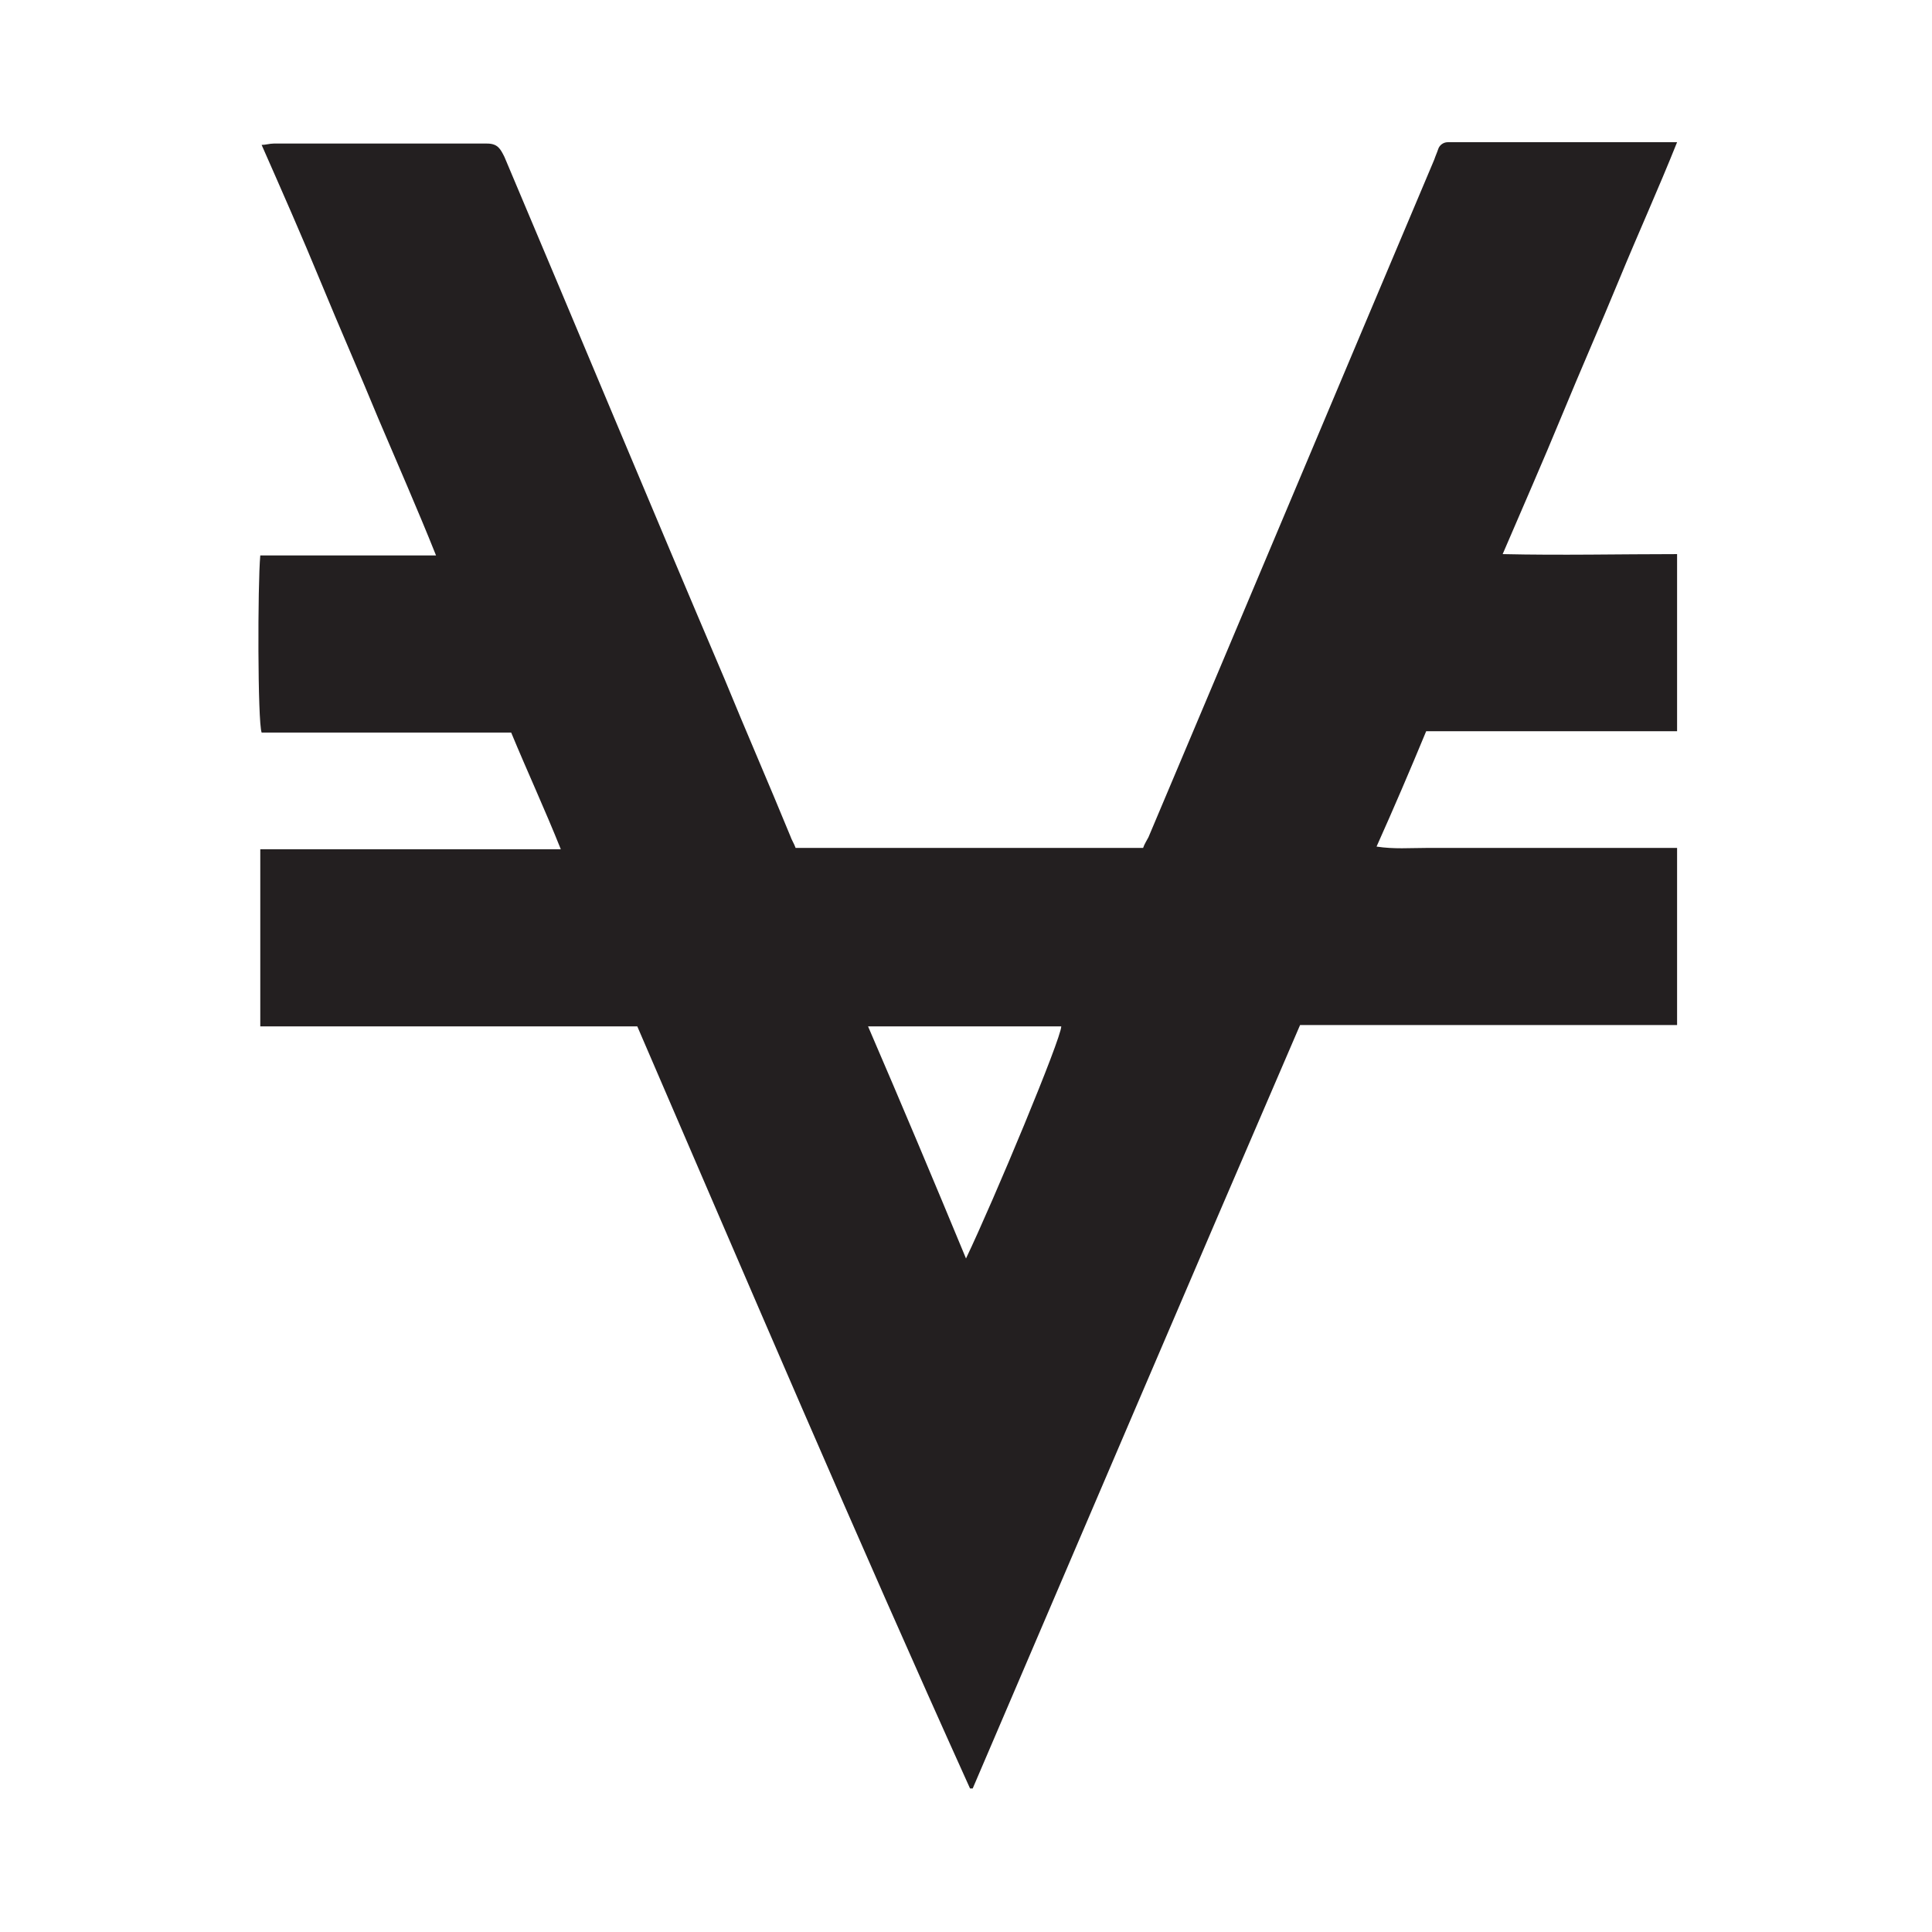
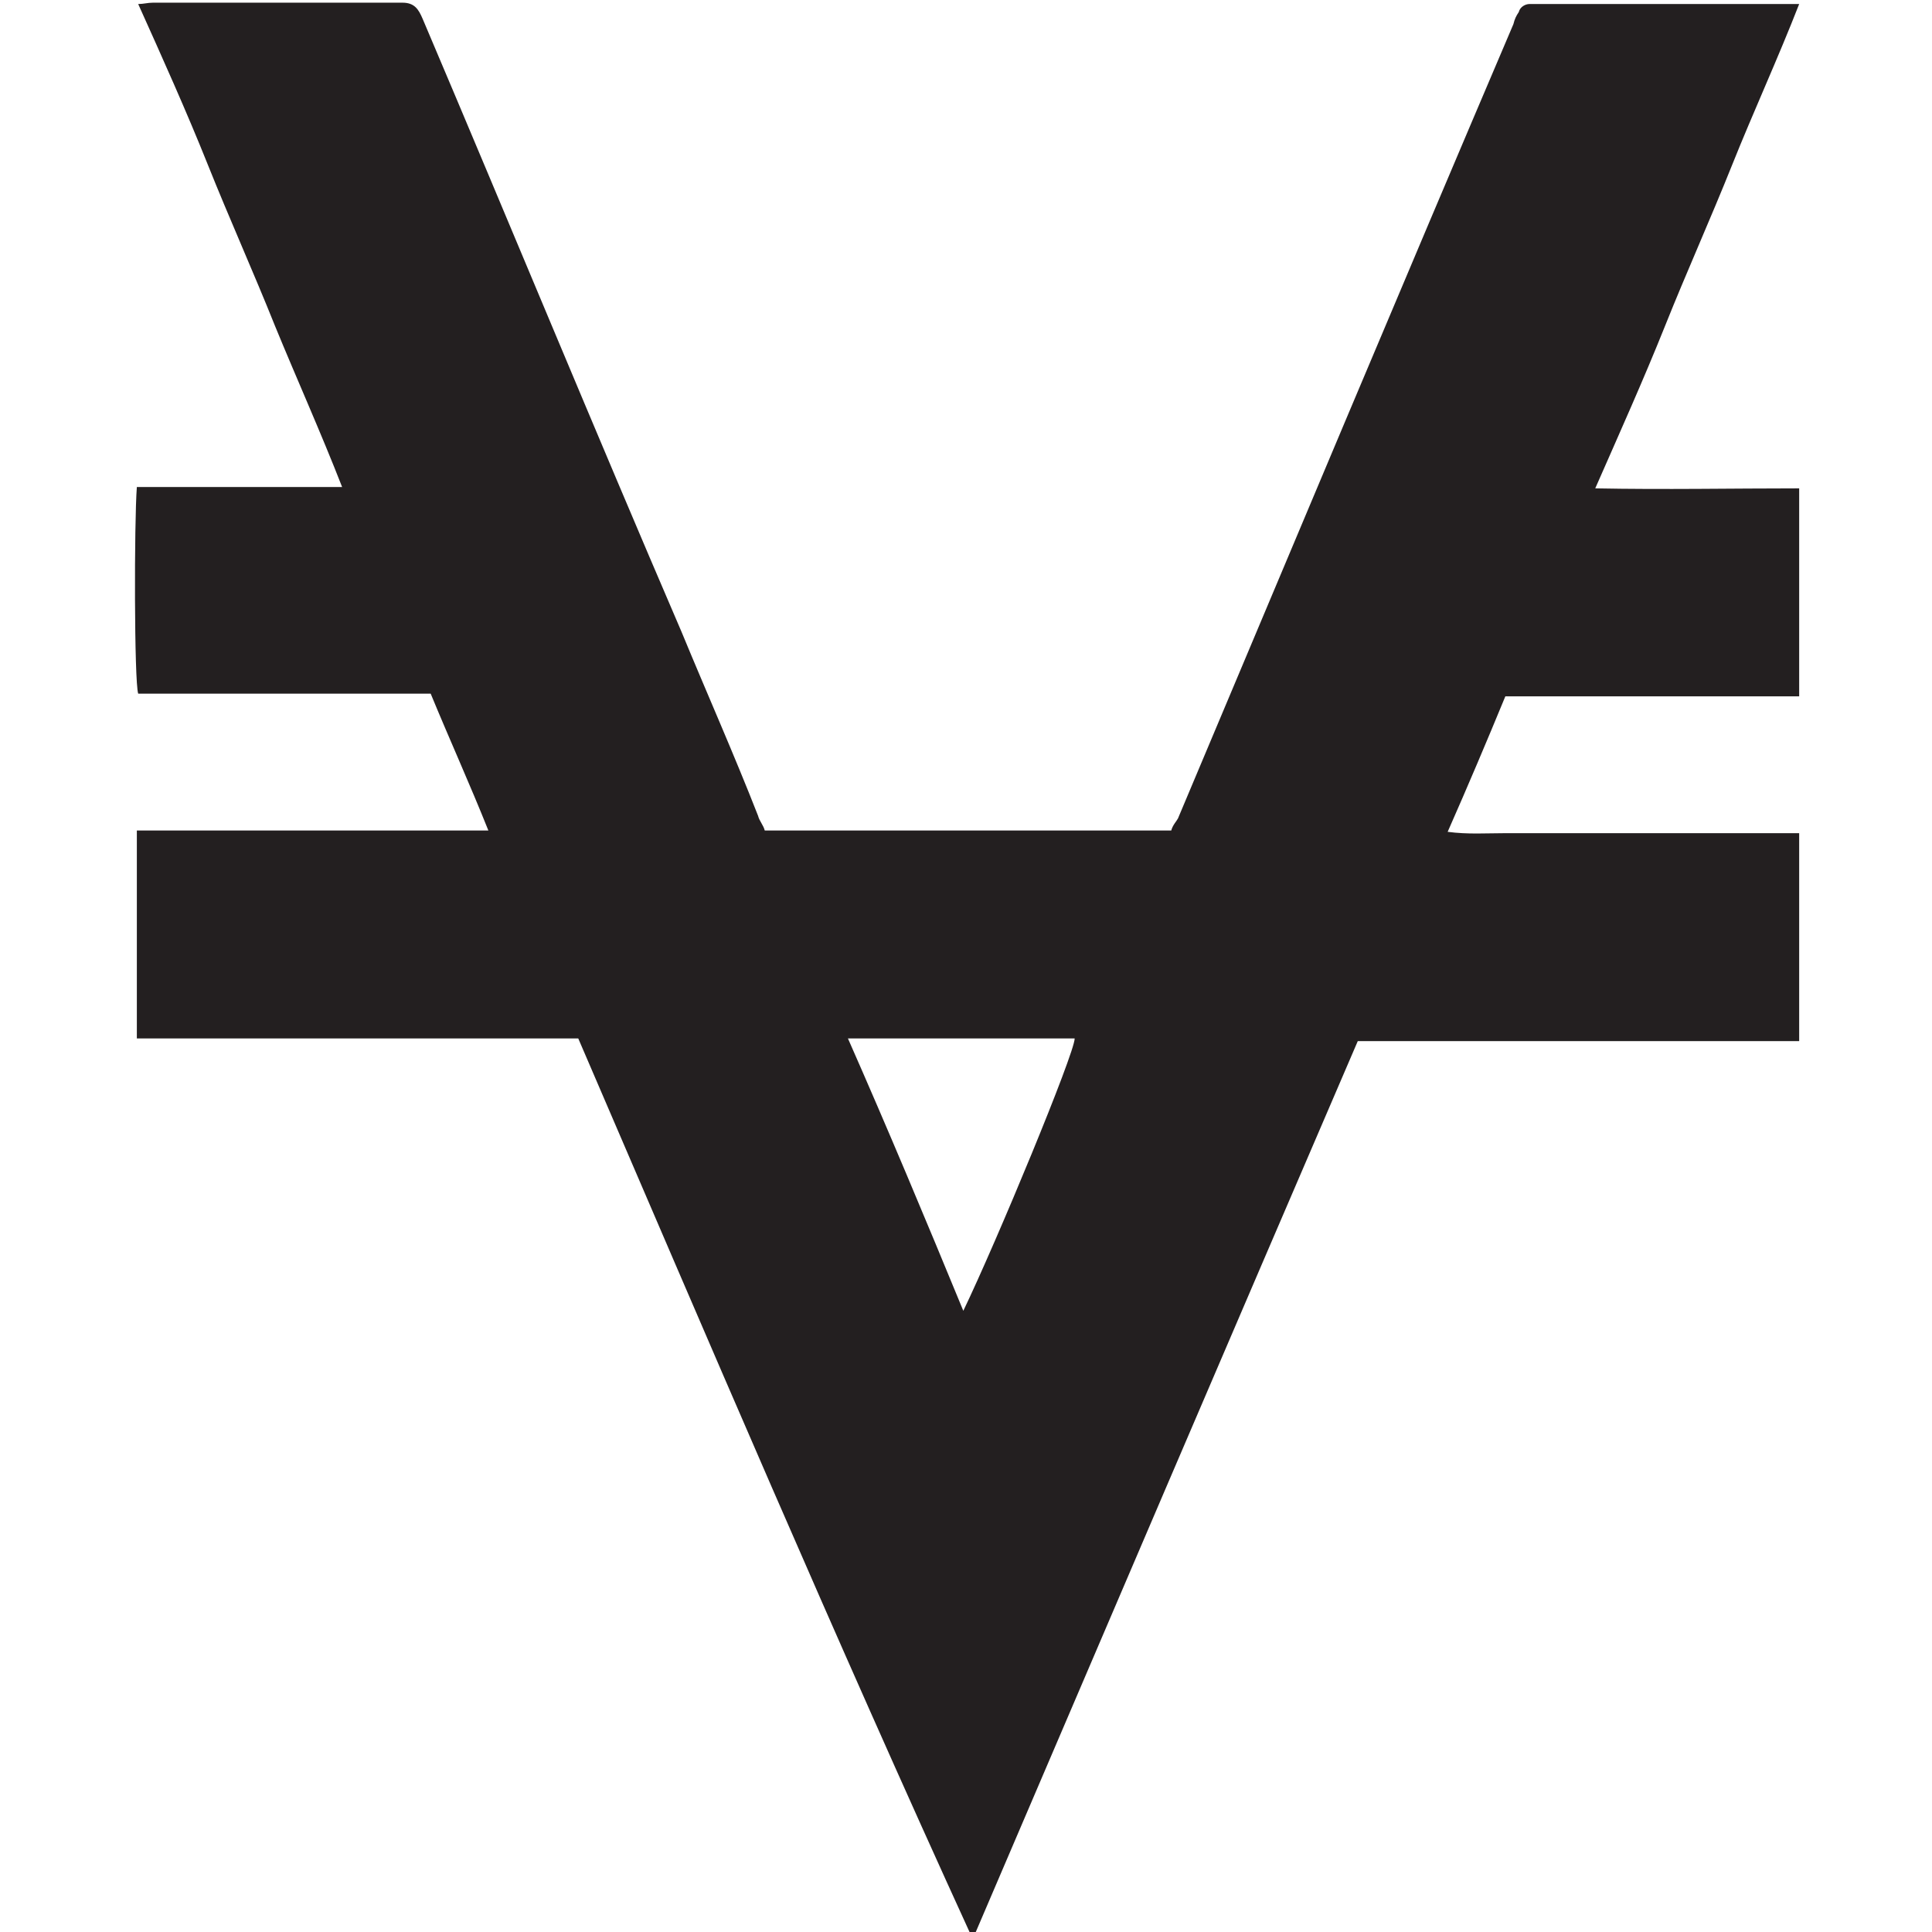
<svg xmlns="http://www.w3.org/2000/svg" version="1.1" id="Layer_1" x="0px" y="0px" viewBox="0 0 144 144" style="enable-background:new 0 0 144 144;" xml:space="preserve">
  <style type="text/css">
	.st0{fill:#231F20;}
</style>
  <g>
    <g>
-       <path class="st0" d="M47.5,76.5c-9.4,0-18.7,0-28.1,0c0-4.4,0-8.7,0-13.2c7.4,0,14.8,0,22.4,0c-1.2-3-2.5-5.8-3.7-8.7    c-6.2,0-12.4,0-18.6,0c-0.3-0.8-0.3-11-0.1-13.2c1.1,0,2.1,0,3.2,0c1.1,0,2.1,0,3.2,0c1.1,0,2.2,0,3.3,0c1.1,0,2.1,0,3.4,0    c-1.4-3.5-2.9-6.9-4.3-10.2c-1.4-3.4-2.9-6.8-4.3-10.2c-1.4-3.4-2.9-6.8-4.4-10.2c0.3,0,0.6-0.1,0.9-0.1c5.3,0,10.6,0,15.9,0    c0.8,0,1,0.4,1.3,1c5.5,13,10.9,26,16.4,38.9c1.6,3.9,3.3,7.8,4.9,11.7c0.1,0.3,0.3,0.6,0.4,0.9c8.6,0,17.2,0,25.9,0    c0.1-0.3,0.3-0.6,0.4-0.8c7.1-16.8,14.2-33.7,21.3-50.5c0.1-0.3,0.2-0.5,0.3-0.8c0.1-0.3,0.4-0.5,0.7-0.5c0.1,0,0.3,0,0.4,0    c5.2,0,10.4,0,15.7,0c0.3,0,0.5,0,1,0c-1.4,3.5-2.9,6.8-4.3,10.2c-1.4,3.4-2.9,6.8-4.3,10.2c-1.4,3.4-2.9,6.8-4.4,10.3    c4.4,0.1,8.7,0,13,0c0,4.4,0,8.7,0,13.2c-6.3,0-12.5,0-18.7,0c-1.2,2.9-2.4,5.7-3.7,8.6c1.3,0.2,2.5,0.1,3.7,0.1    c1.3,0,2.5,0,3.8,0c1.2,0,2.5,0,3.7,0c1.2,0,2.5,0,3.7,0c1.3,0,2.5,0,3.8,0c1.2,0,2.4,0,3.7,0c0,4.4,0,8.8,0,13.2    c-9.4,0-18.7,0-28.1,0c-8.2,19-16.3,38-24.4,56.9c-0.1,0-0.1,0-0.2,0C63.8,114.5,55.7,95.5,47.5,76.5z M72,93.8    c2.1-4.4,7.1-16.4,7.1-17.3c-4.8,0-9.5,0-14.4,0C67.2,82.3,69.6,88,72,93.8z" />
+       <path class="st0" d="M43.1,77.4c-11,0-21.9,0-32.9,0c0-5.2,0-10.2,0-15.5c8.7,0,17.3,0,26.2,0c-1.4-3.5-2.9-6.8-4.3-10.2    c-7.3,0-14.5,0-21.8,0C10,50.8,10,38.9,10.2,36.3c1.3,0,2.5,0,3.7,0s2.5,0,3.7,0c1.3,0,2.6,0,3.9,0c1.3,0,2.5,0,4,0    c-1.6-4.1-3.4-8.1-5-12c-1.6-4-3.4-8-5-12c-1.6-4-3.4-8-5.2-12c0.4,0,0.7-0.1,1.1-0.1c6.2,0,12.4,0,18.6,0c0.9,0,1.2,0.5,1.5,1.2    C38,16.7,44.3,32,50.8,47.1c1.9,4.6,3.9,9.1,5.7,13.7c0.1,0.4,0.4,0.7,0.5,1.1c10.1,0,20.2,0,30.3,0c0.1-0.4,0.4-0.7,0.5-0.9    c8.3-19.7,16.6-39.5,25-59.2c0.1-0.4,0.2-0.6,0.4-0.9c0.1-0.4,0.5-0.6,0.8-0.6c0.1,0,0.4,0,0.5,0c6.1,0,12.2,0,18.4,0    c0.4,0,0.6,0,1.2,0c-1.6,4.1-3.4,8-5,12c-1.6,4-3.4,8-5,12s-3.4,8-5.2,12.1c5.2,0.1,10.2,0,15.2,0c0,5.2,0,10.2,0,15.5    c-7.4,0-14.6,0-21.9,0c-1.4,3.4-2.8,6.7-4.3,10.1c1.5,0.2,2.9,0.1,4.3,0.1c1.5,0,2.9,0,4.5,0c1.4,0,2.9,0,4.3,0s2.9,0,4.3,0    c1.5,0,2.9,0,4.5,0c1.4,0,2.8,0,4.3,0c0,5.2,0,10.3,0,15.5c-11,0-21.9,0-32.9,0c-9.6,22.3-19.1,44.5-28.6,66.7c-0.1,0-0.1,0-0.2,0    C62.2,122,52.7,99.7,43.1,77.4z M71.8,97.7c2.5-5.2,8.3-19.2,8.3-20.3c-5.6,0-11.1,0-16.9,0C66.2,84.2,69,90.9,71.8,97.7z" />
    </g>
  </g>
</svg>
